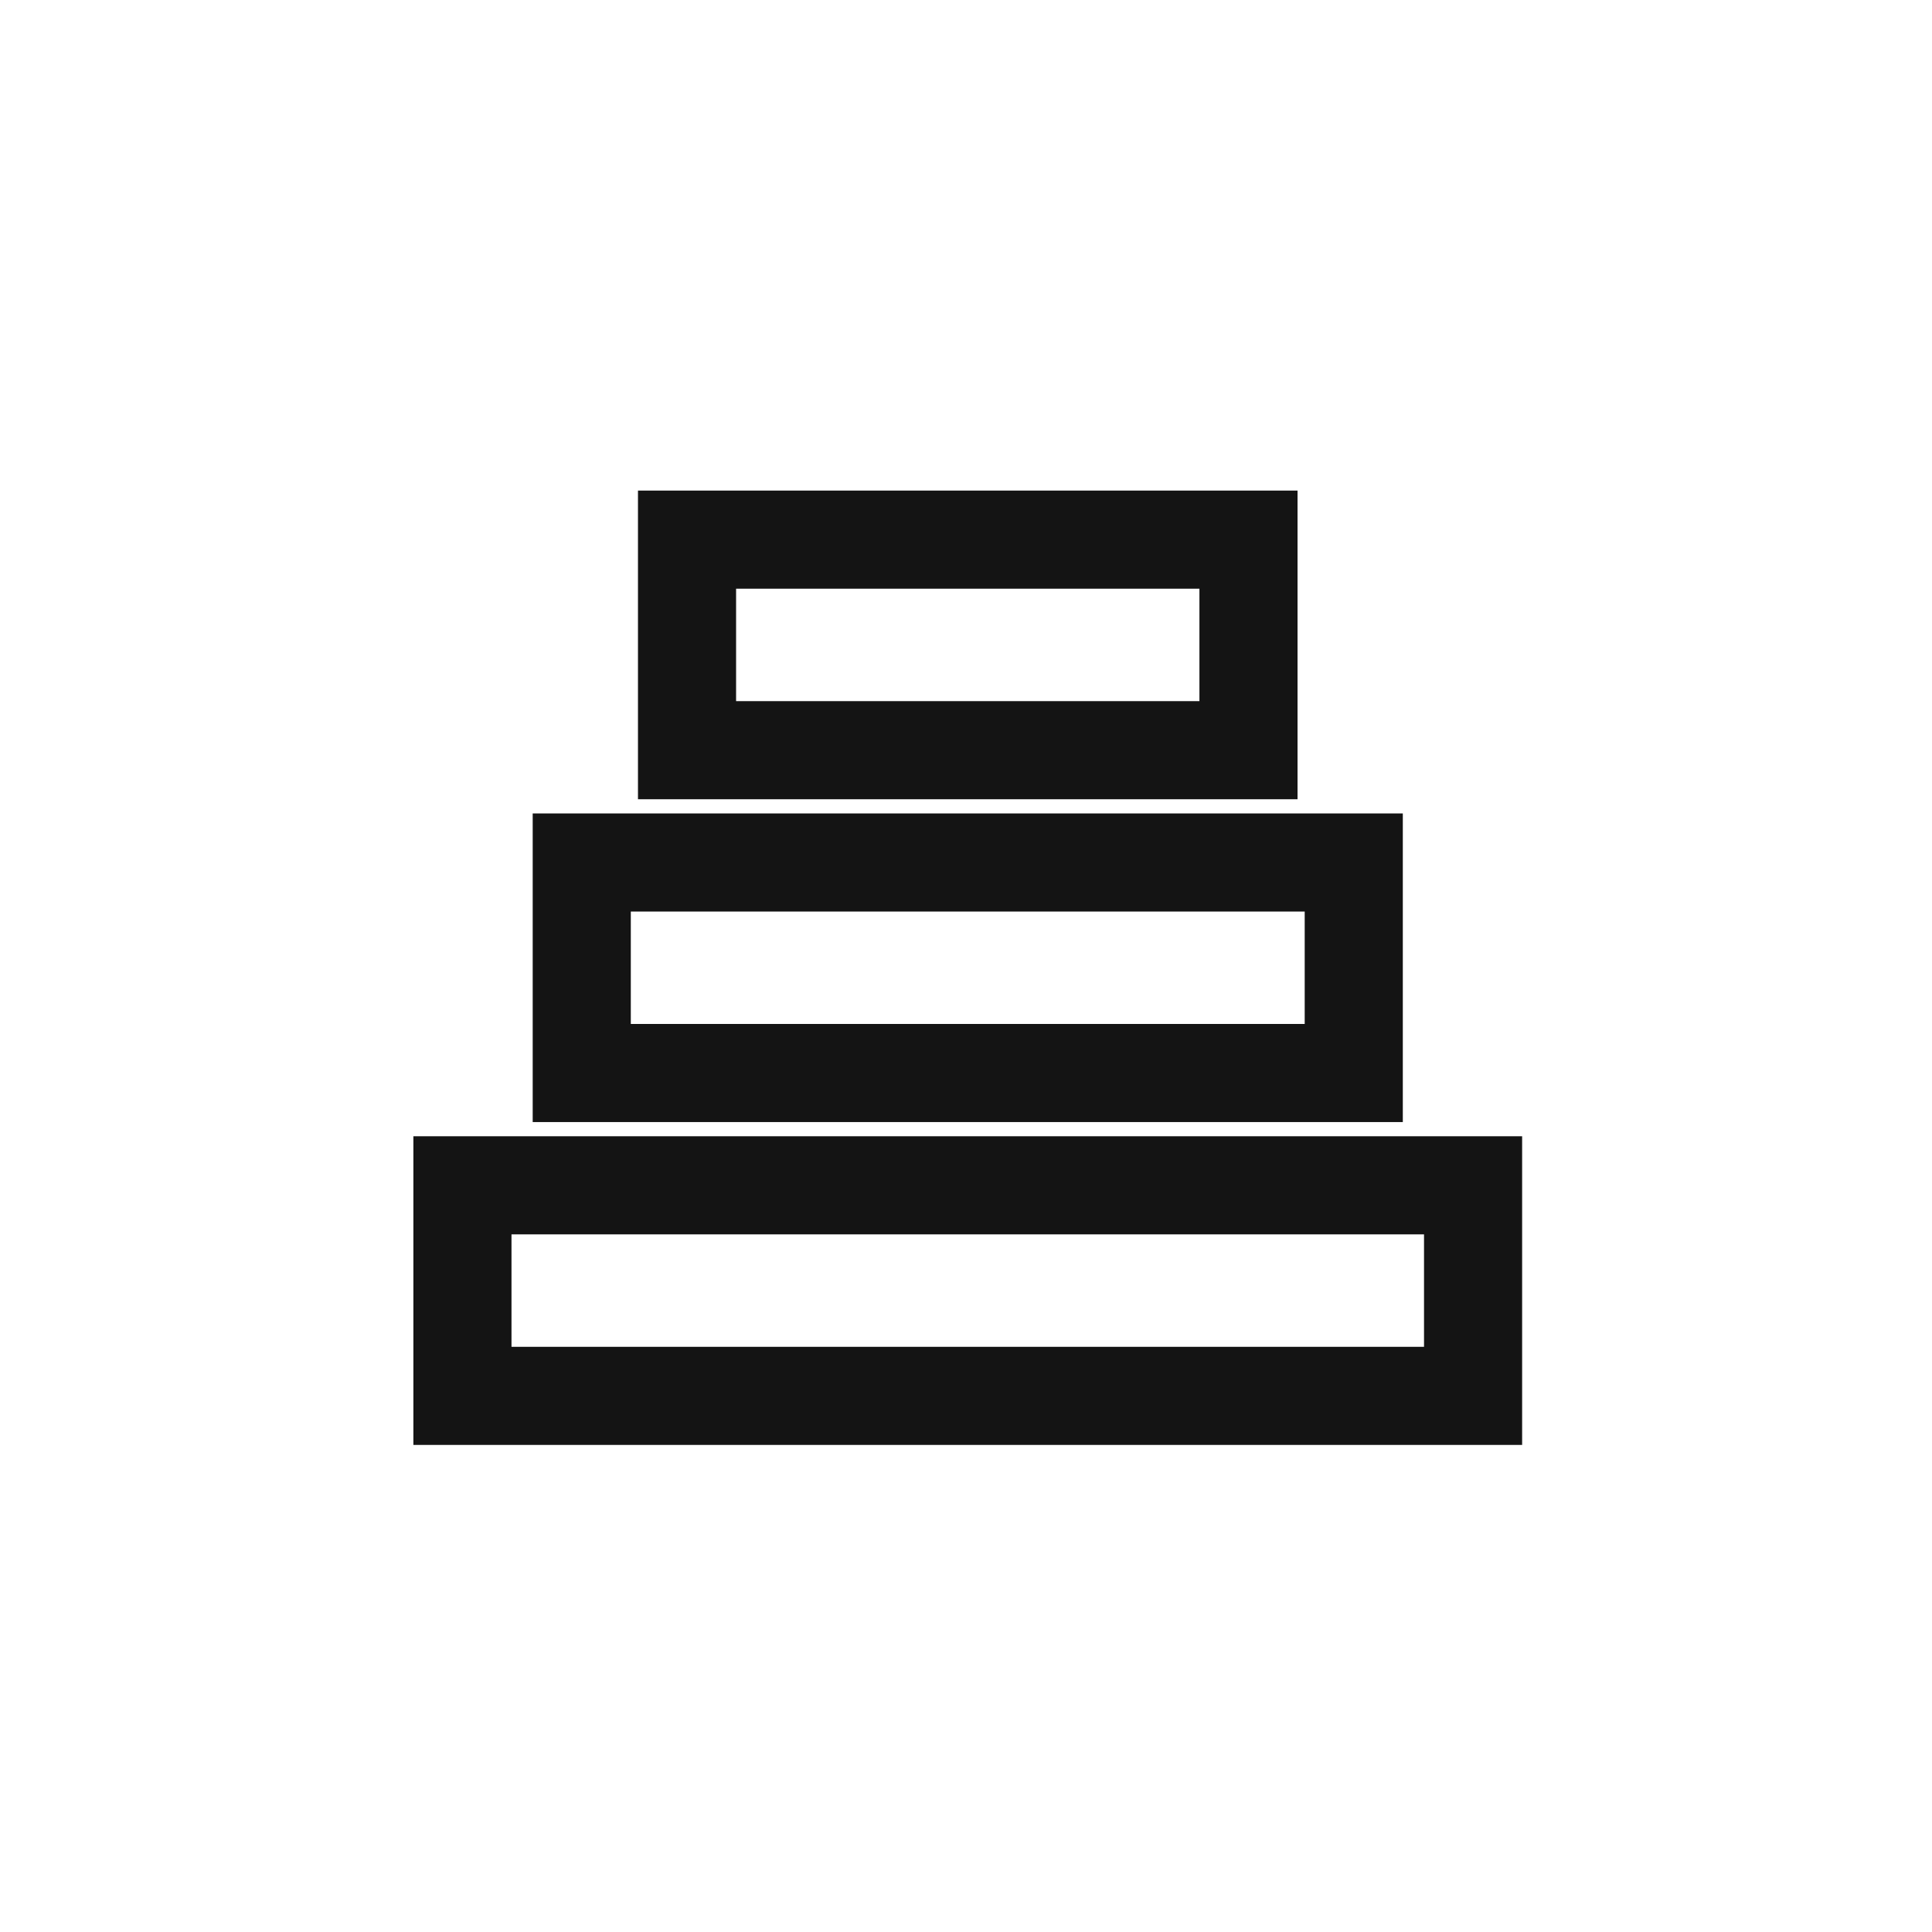
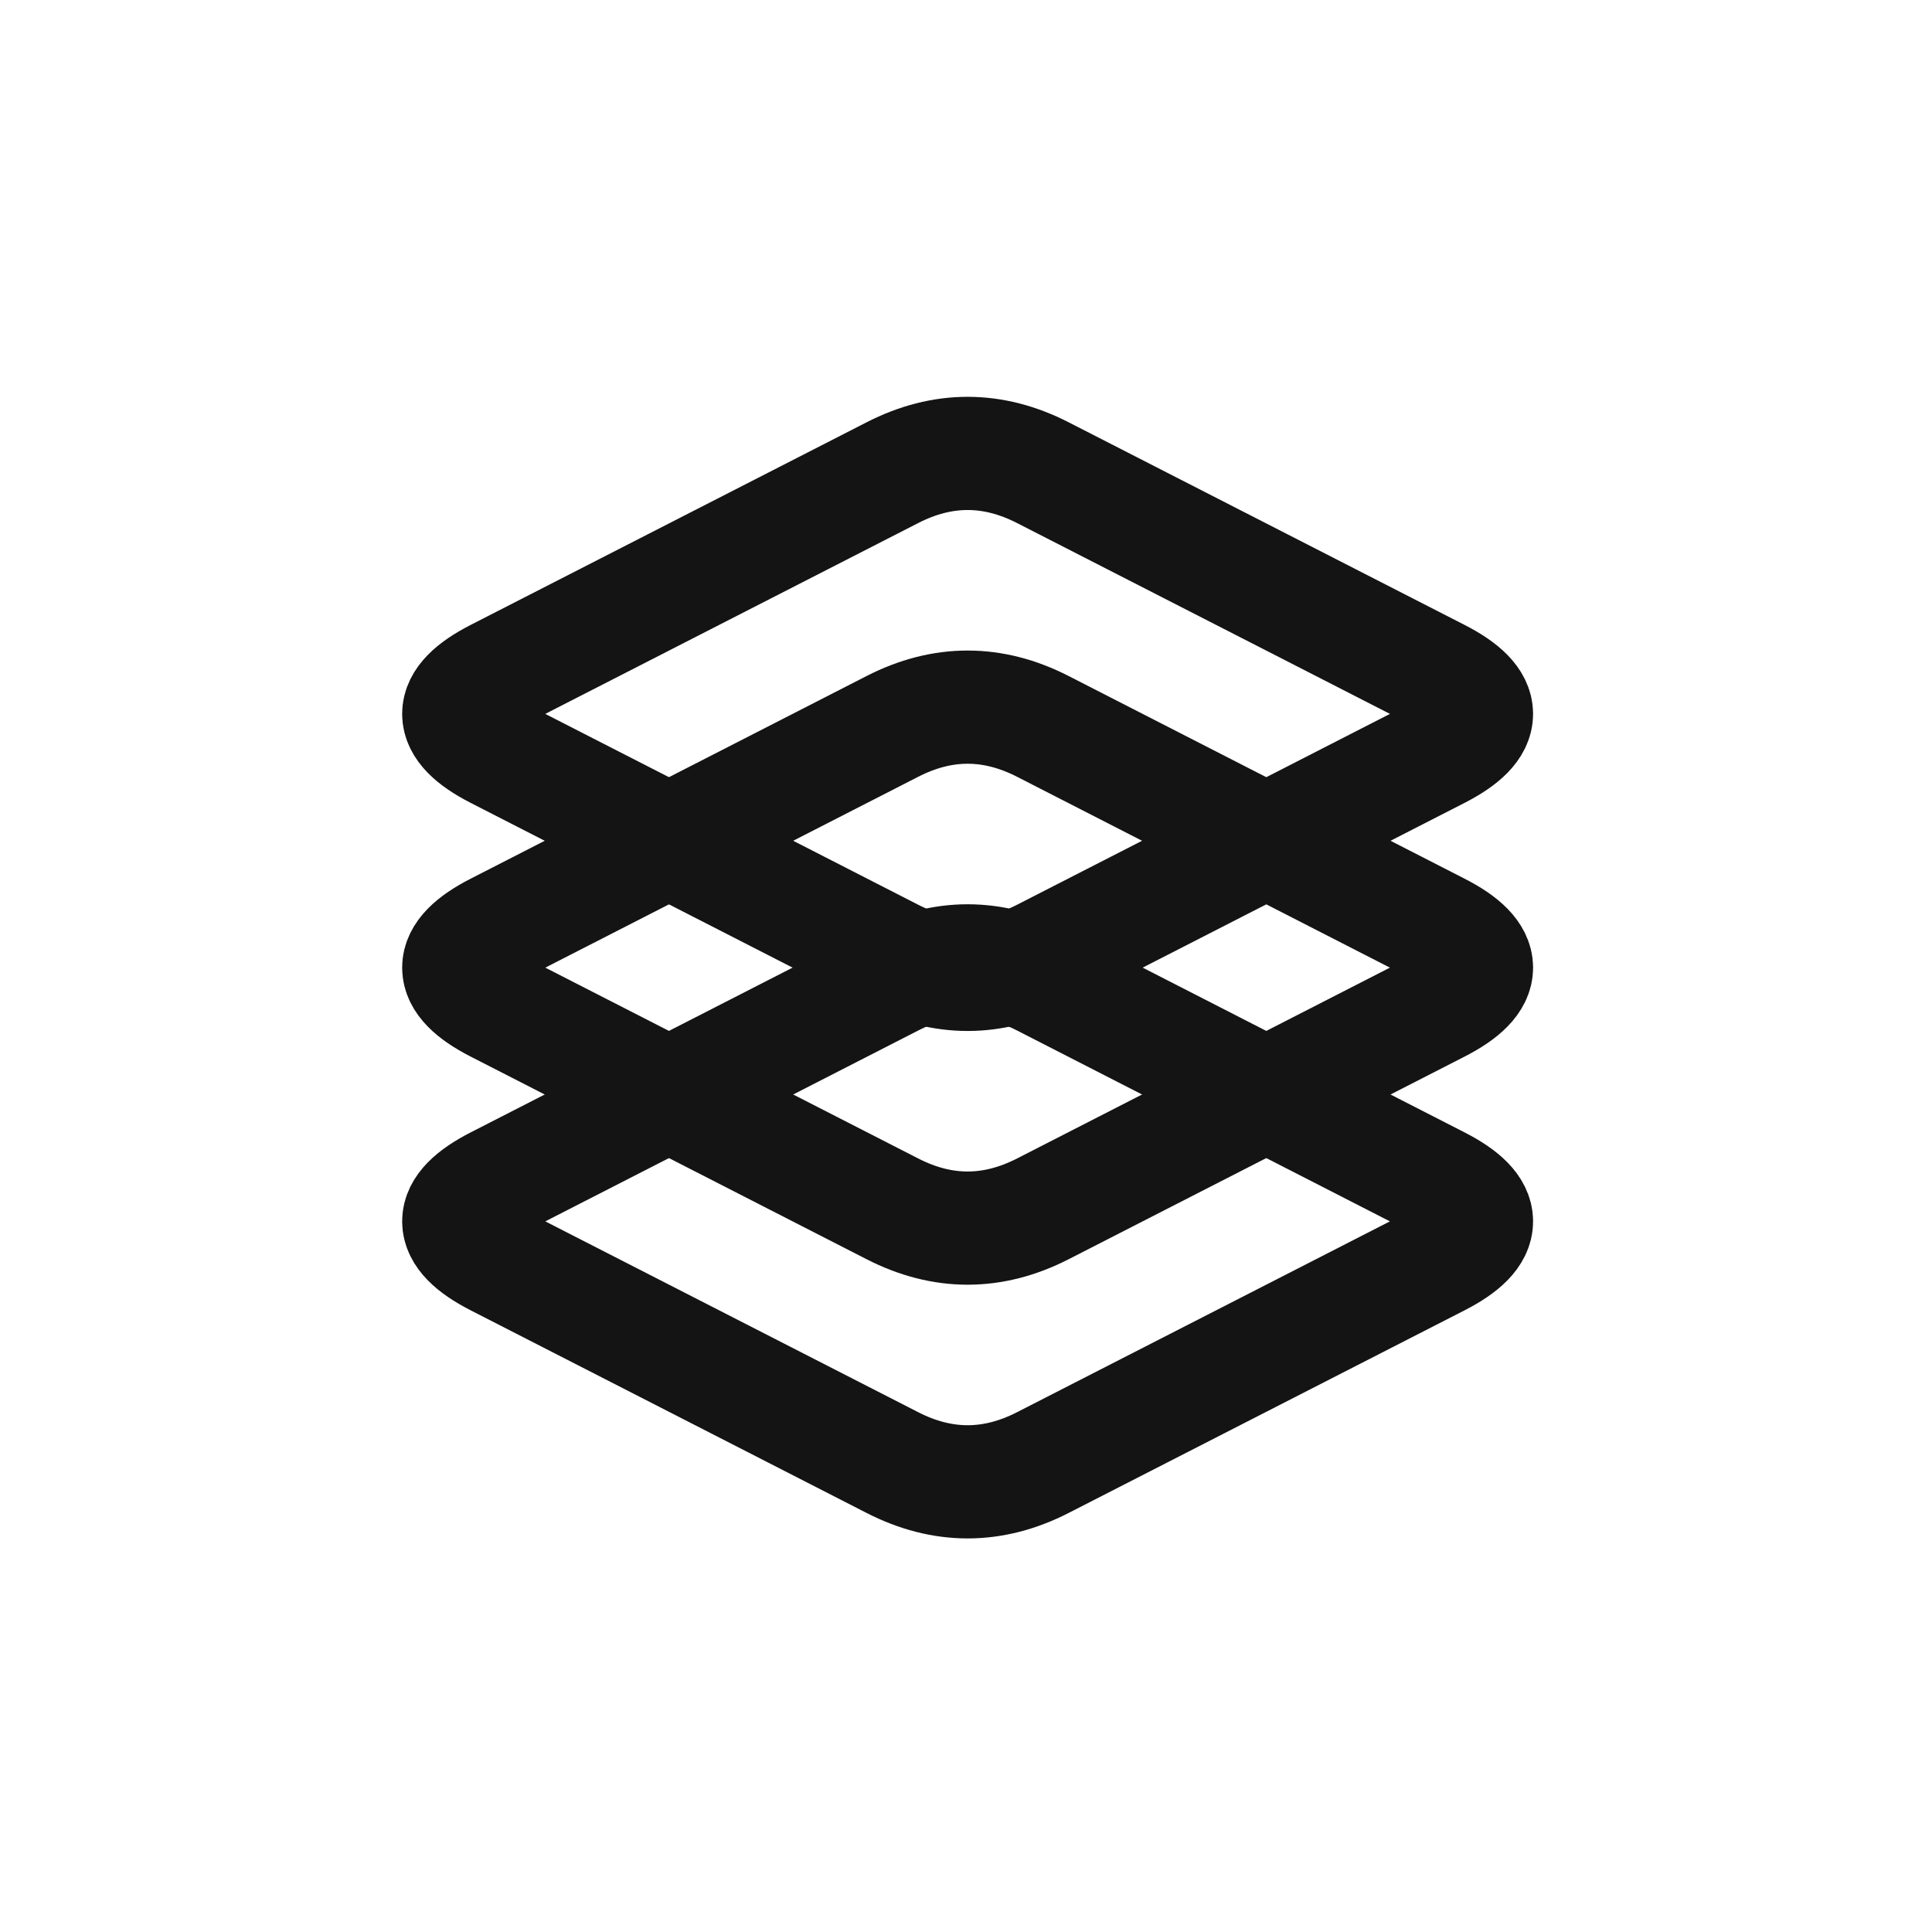
<svg xmlns="http://www.w3.org/2000/svg" width="512" height="512" viewBox="0 0 512 512">
-   <g fill="none" stroke="#141414" stroke-width="26" stroke-linejoin="miter" stroke-linecap="butt" stroke-miterlimit="2.2">
-     <path d="M 182.07 143.01 L 330.86 143.01 L 330.86 198.81 L 182.07 198.81 Z" />
-     <path d="M 154.17 228.57 L 358.76 228.57 L 358.76 284.36 L 154.17 284.36 Z" />
-     <path d="M 122.55 314.12 L 390.38 314.12 L 390.38 369.92 L 122.55 369.92 Z" />
+   <g fill="none" stroke="#141414" stroke-width="30" stroke-linejoin="miter" stroke-linecap="butt" stroke-miterlimit="2.2">
+     <path d="M 236.48 125.27 Q 256.43 115.05 276.38 125.27 L 381.31 178.97 Q 401.26 189.19 381.31 199.41 L 276.38 253.11 Q 256.43 263.33 236.48 253.11 L 131.55 199.41 Q 111.60 189.19 131.55 178.97 L 236.48 125.27 Z" />
+     <path d="M 236.48 192.51 Q 256.43 182.29 276.38 192.51 L 381.31 246.22 Q 401.26 256.43 381.31 266.65 L 276.38 320.35 Q 256.43 330.57 236.48 320.35 L 131.55 266.65 Q 111.60 256.43 131.55 246.22 L 236.48 192.51 Z" />
+     <path d="M 236.48 259.75 Q 256.43 249.53 276.38 259.75 L 381.31 313.46 Q 401.26 323.67 381.31 333.89 L 276.38 387.59 Q 256.43 397.81 236.48 387.59 L 131.55 333.89 Q 111.60 323.67 131.55 313.46 L 236.48 259.75 Z" />
  </g>
</svg>
